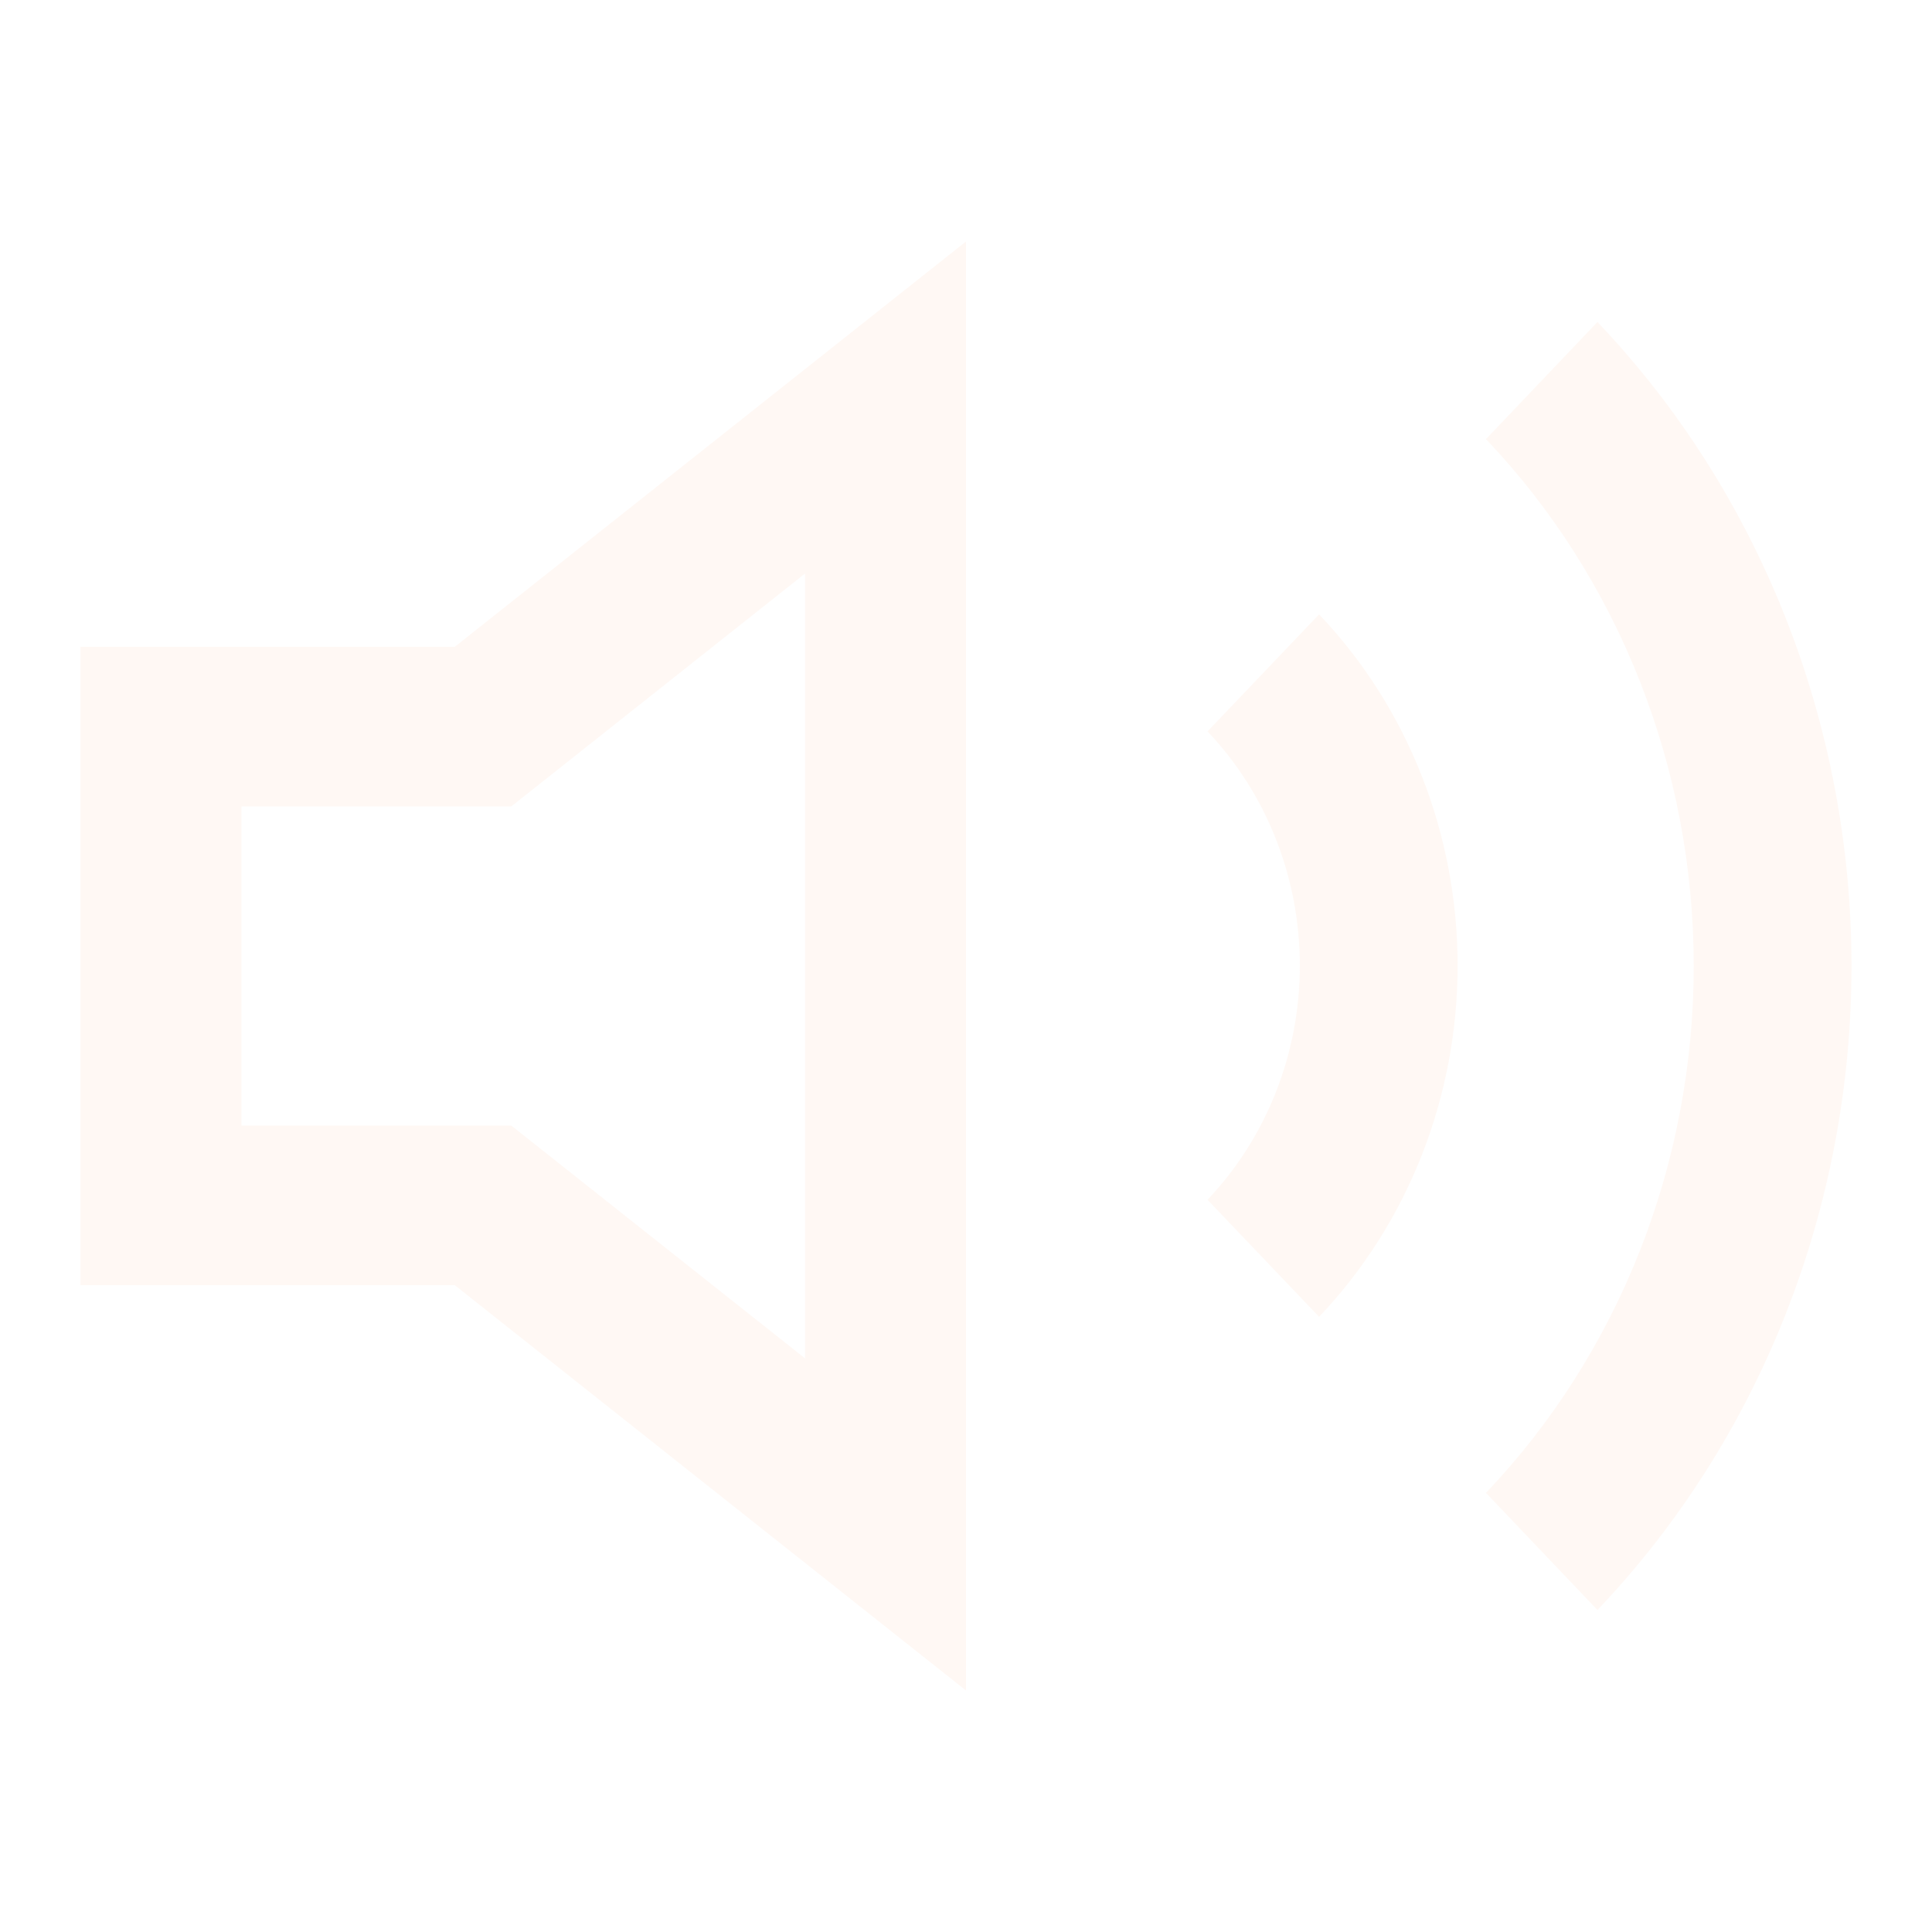
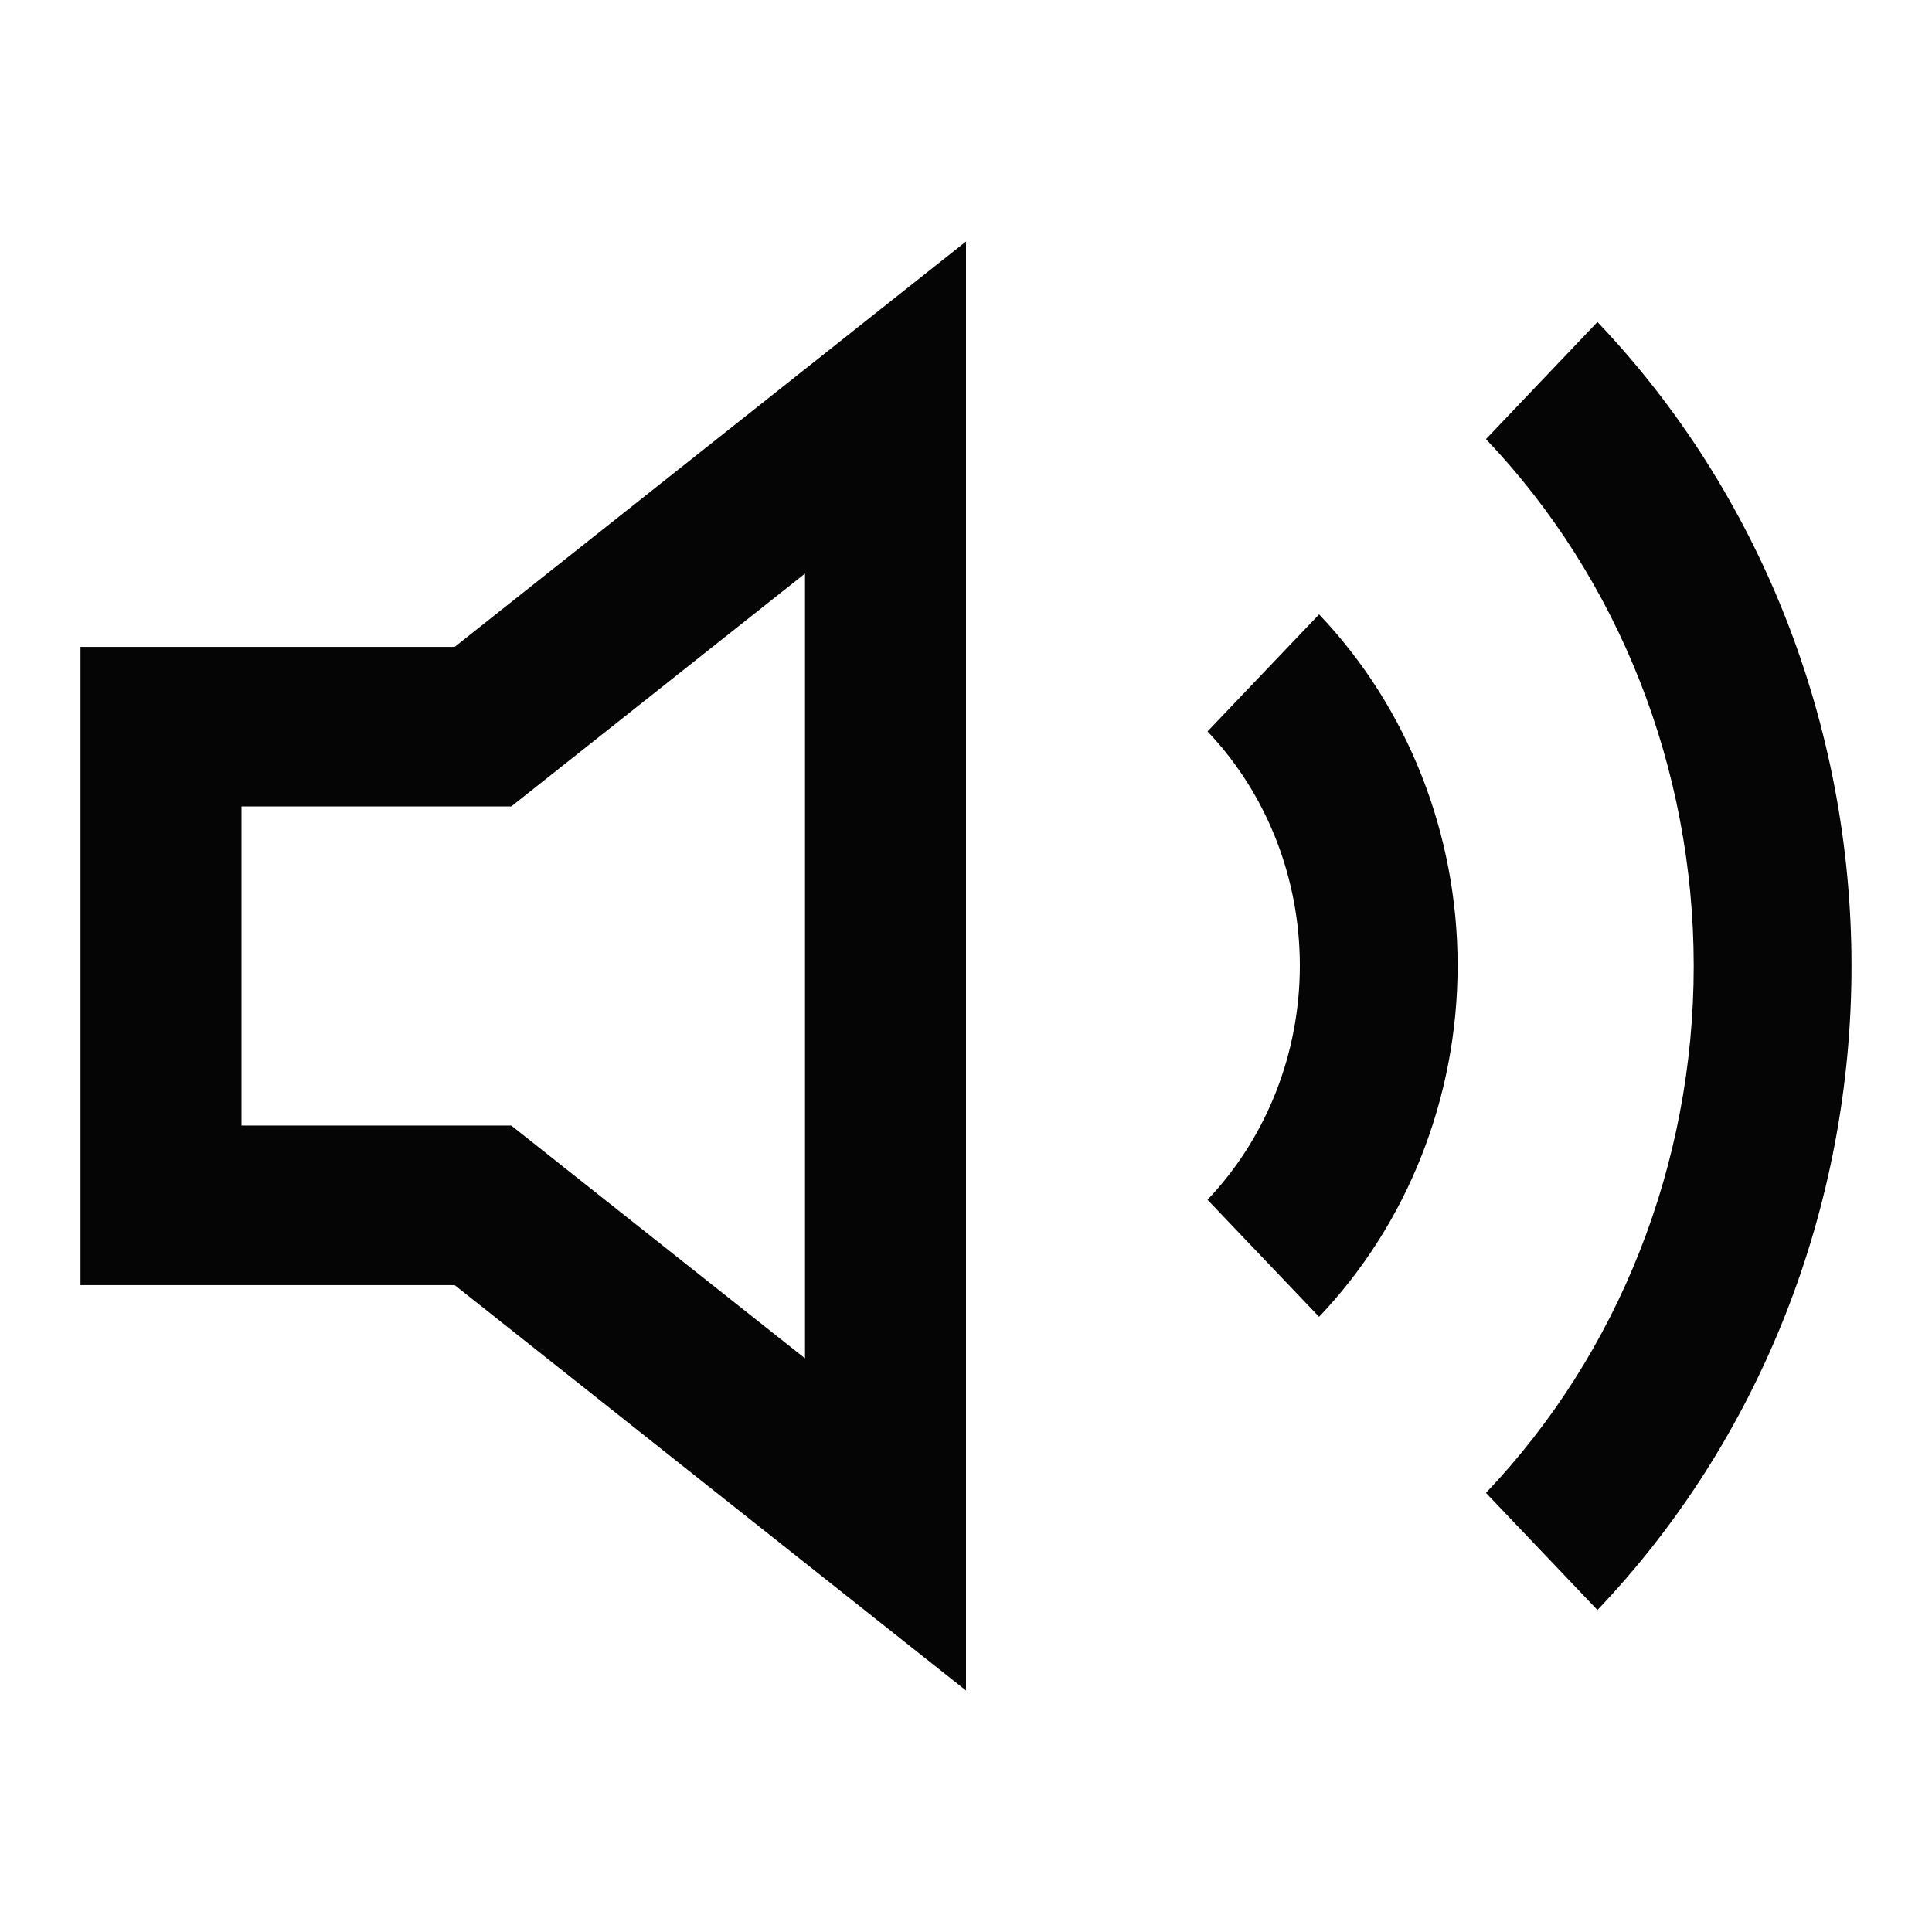
<svg xmlns="http://www.w3.org/2000/svg" width="24" height="24" viewBox="0 0 24 24" fill="none">
-   <path d="M12 21L5.648 15.964H1V8.036H5.648L12 3V21ZM6.625 9.801L6.351 10.018H3V13.982H6.351L6.625 14.199L10 16.874V7.125L6.625 9.801Z" fill="#FFF8F3" fill-opacity="0.98" />
-   <path d="M21.04 12.001C21.04 9.546 20.112 7.191 18.459 5.455L19.844 4C21.865 6.122 23 9 23 12.001C23 15.001 21.865 17.878 19.844 20L18.459 18.545C20.112 16.809 21.04 14.455 21.04 12.001ZM16.147 11.995C16.147 10.905 15.735 9.858 15 9.086L16.386 7.632C17.488 8.789 18.107 10.359 18.107 11.995C18.107 13.632 17.487 15.201 16.386 16.358L15 14.904C15.734 14.132 16.147 13.086 16.147 11.995Z" fill="#FFF8F3" fill-opacity="0.98" />
+   <path d="M12 21L5.648 15.964H1V8.036H5.648L12 3V21ZM6.625 9.801L6.351 10.018H3V13.982H6.351L6.625 14.199L10 16.874V7.125L6.625 9.801Z" fill="currentColor" fill-opacity="0.98" />
+   <path d="M21.04 12.001C21.04 9.546 20.112 7.191 18.459 5.455L19.844 4C21.865 6.122 23 9 23 12.001C23 15.001 21.865 17.878 19.844 20L18.459 18.545C20.112 16.809 21.04 14.455 21.04 12.001ZM16.147 11.995C16.147 10.905 15.735 9.858 15 9.086L16.386 7.632C17.488 8.789 18.107 10.359 18.107 11.995C18.107 13.632 17.487 15.201 16.386 16.358L15 14.904C15.734 14.132 16.147 13.086 16.147 11.995Z" fill="currentColor" fill-opacity="0.98" />
</svg>
